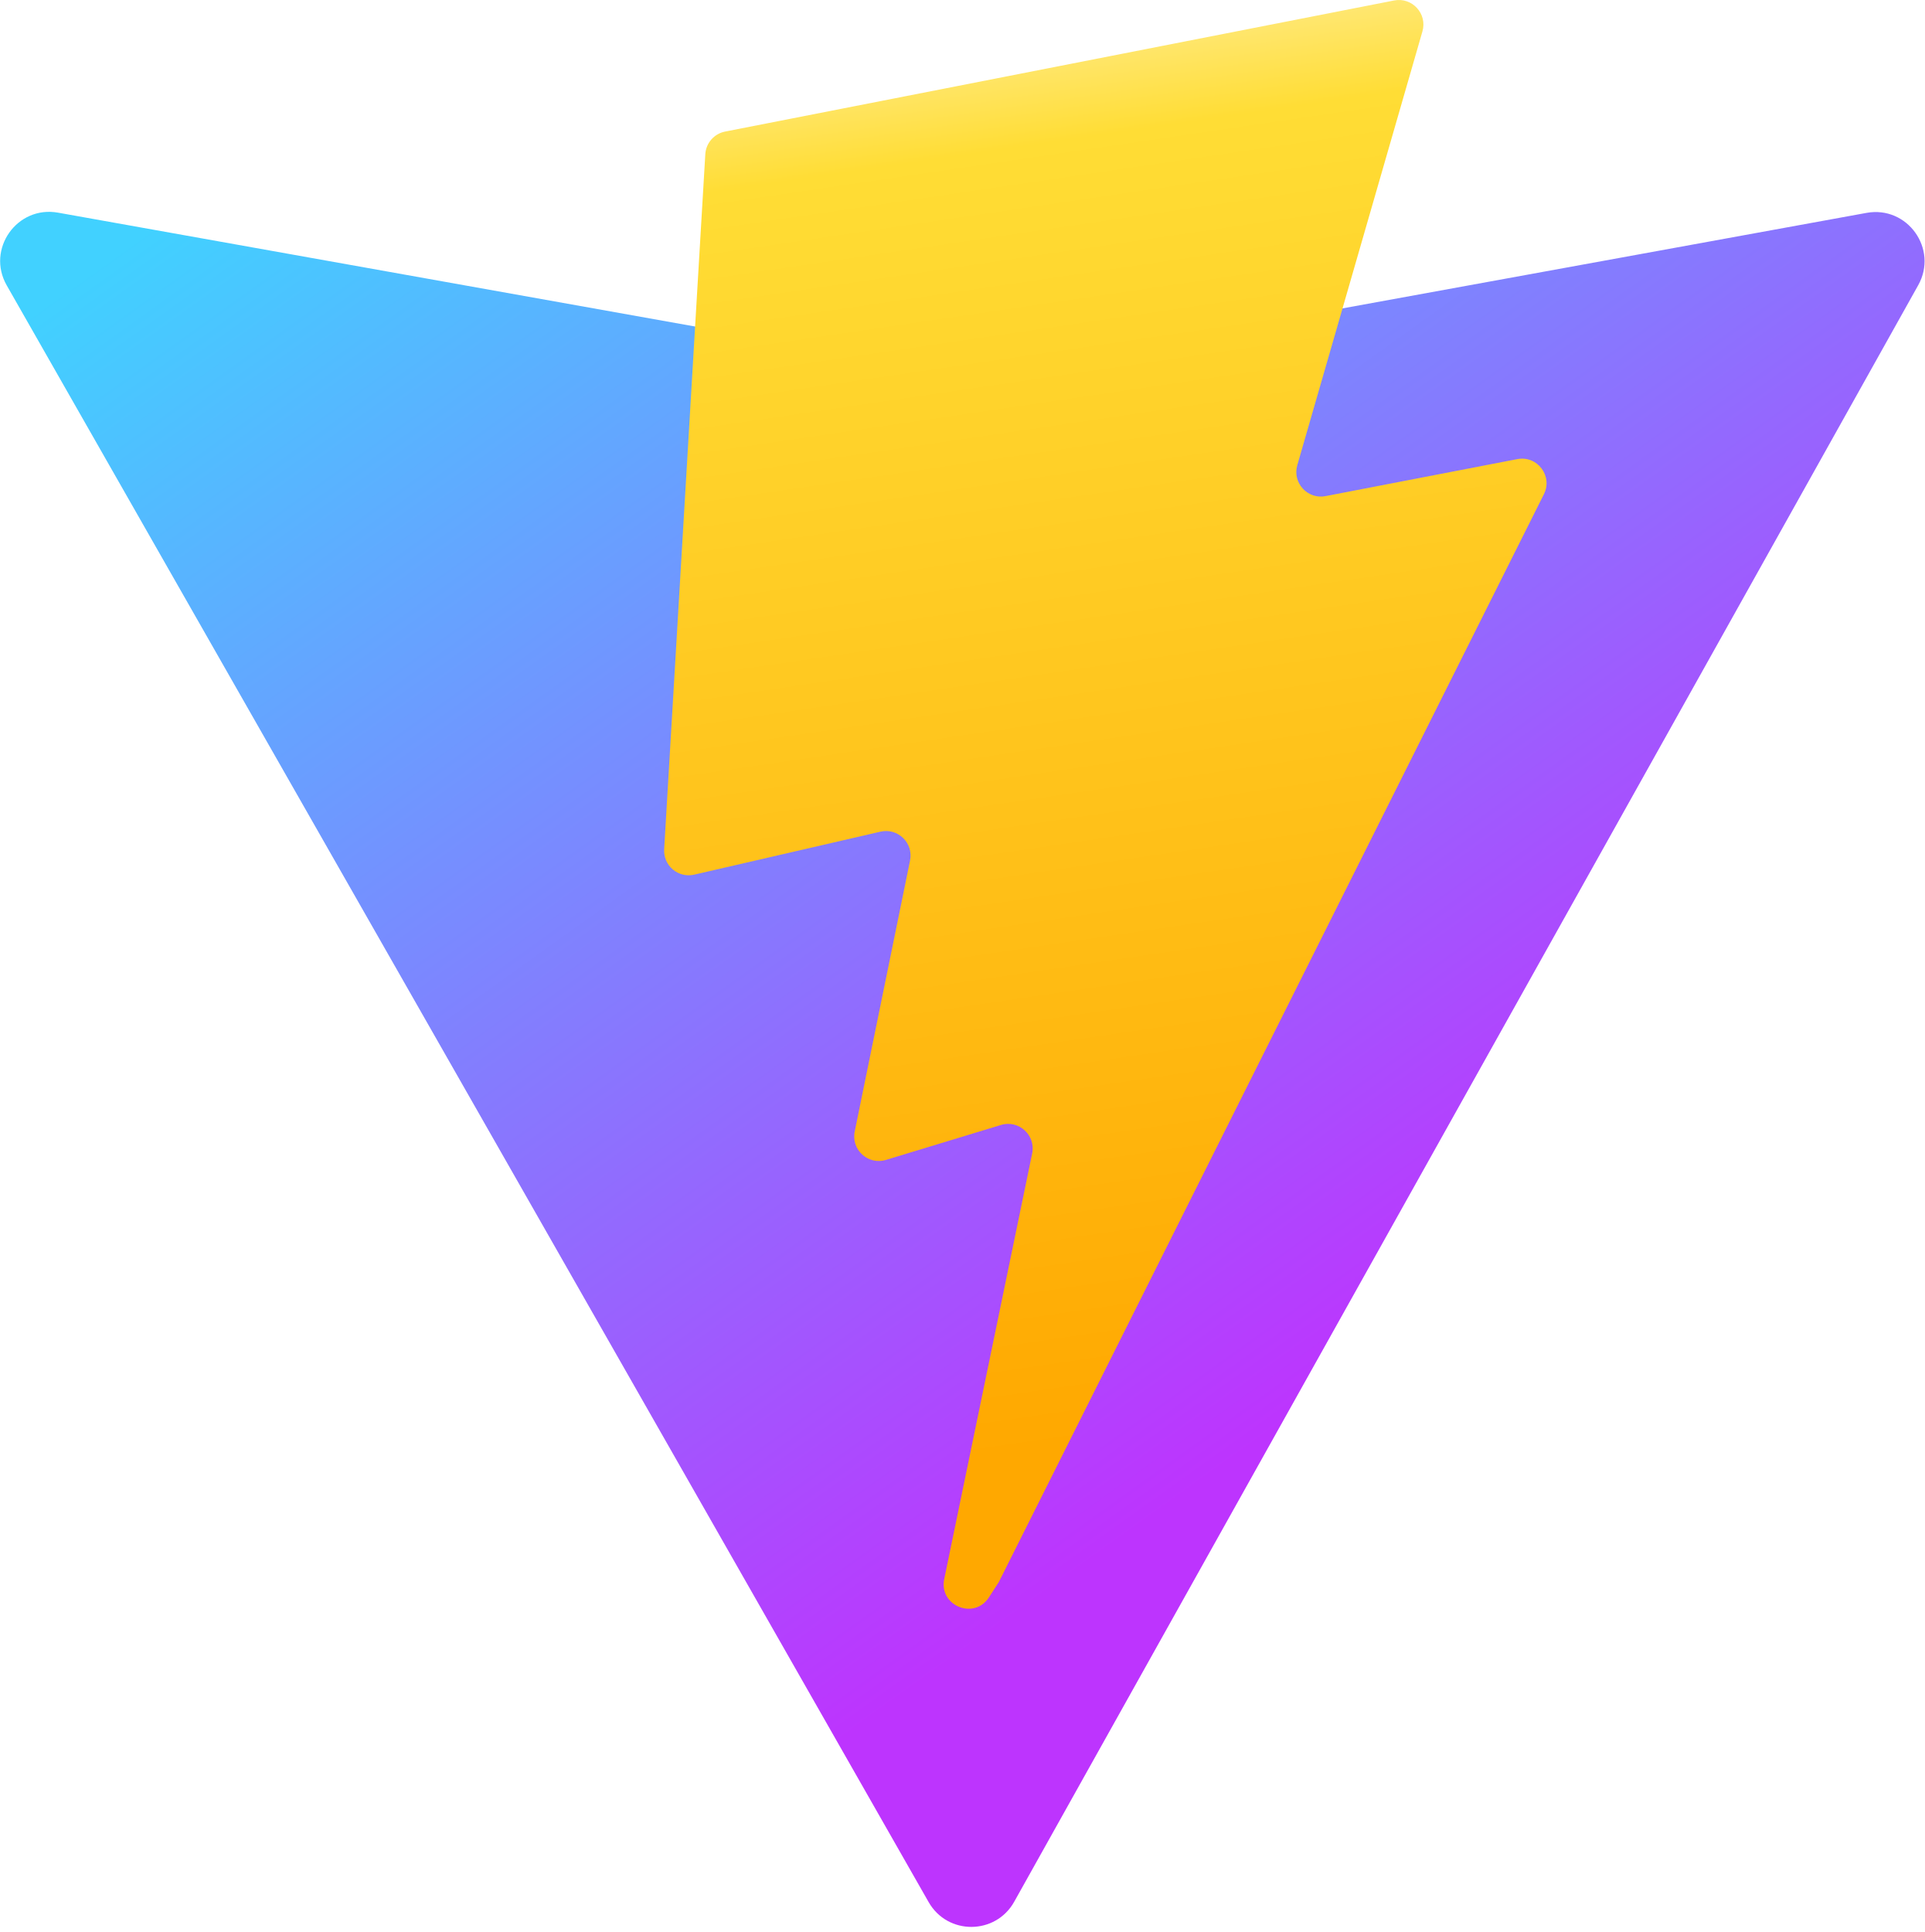
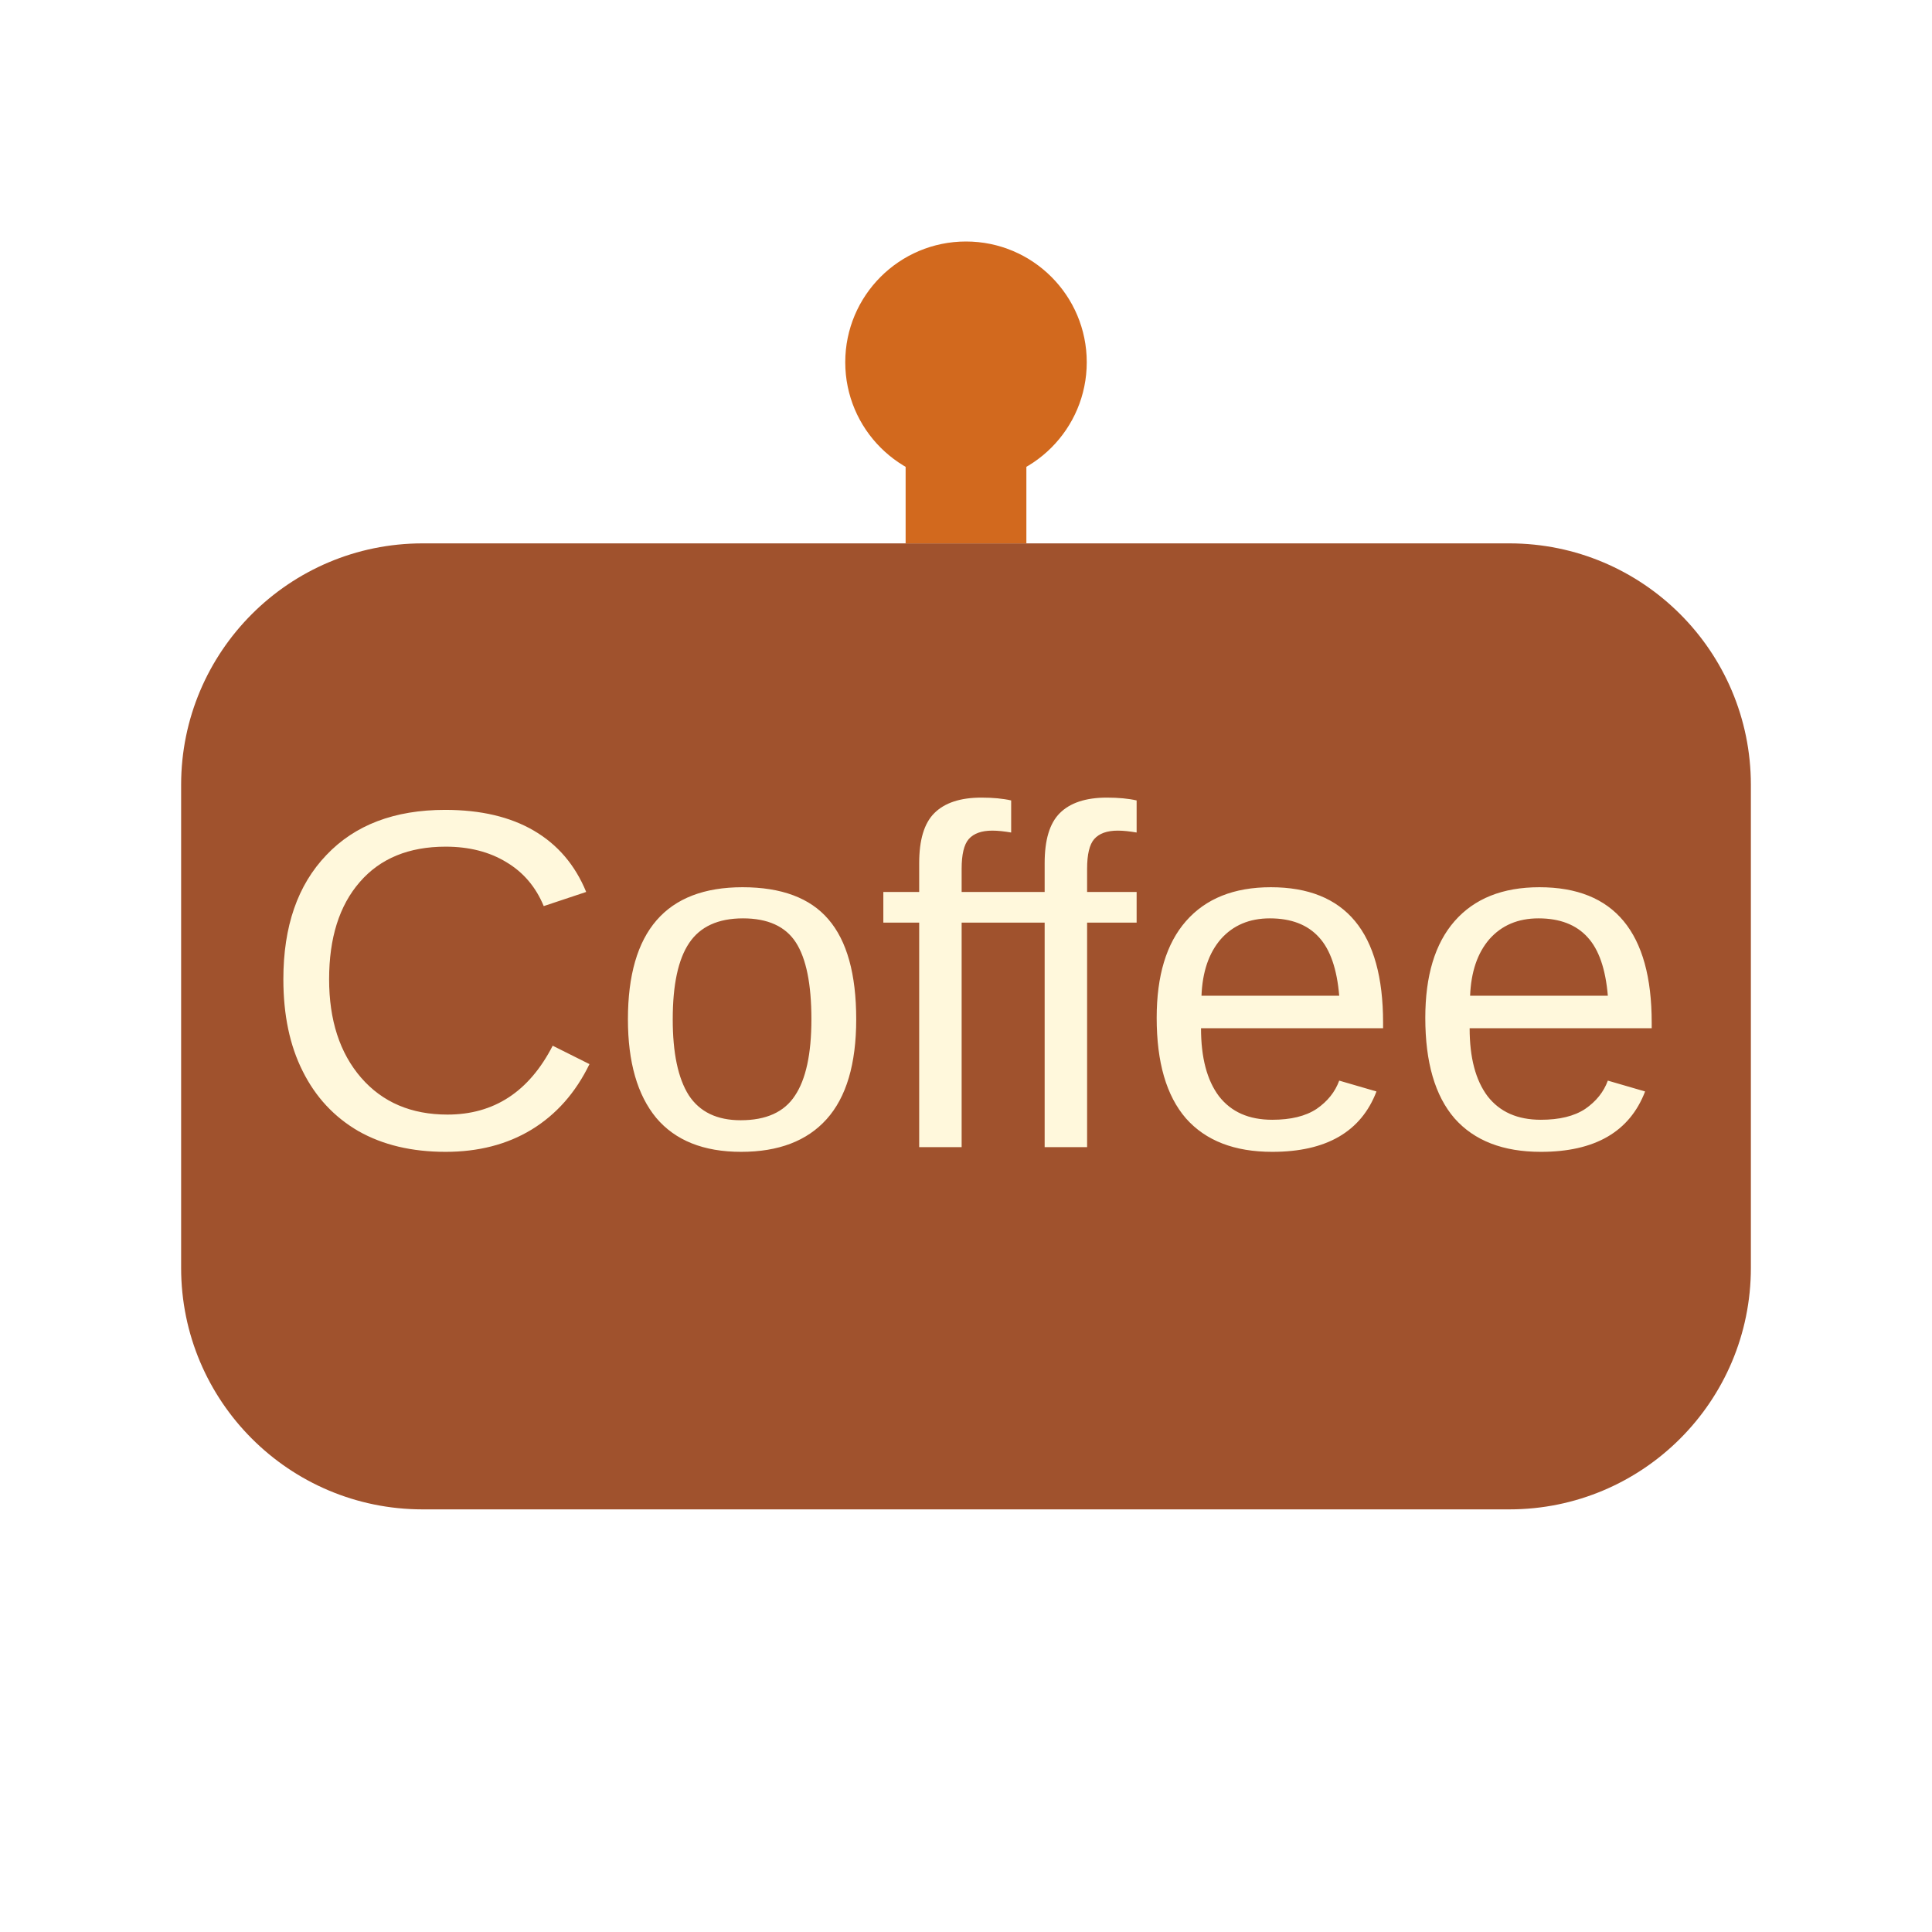
- <svg xmlns="http://www.w3.org/2000/svg" aria-hidden="true" role="img" class="iconify iconify--logos" width="31.88" height="32" preserveAspectRatio="xMidYMid meet" viewBox="0 0 256 257">
-   <defs>
-     <linearGradient id="IconifyId1813088fe1fbc01fb466" x1="-.828%" x2="57.636%" y1="7.652%" y2="78.411%">
-       <stop offset="0%" stop-color="#41D1FF" />
-       <stop offset="100%" stop-color="#BD34FE" />
-     </linearGradient>
-     <linearGradient id="IconifyId1813088fe1fbc01fb467" x1="43.376%" x2="50.316%" y1="2.242%" y2="89.03%">
-       <stop offset="0%" stop-color="#FFEA83" />
-       <stop offset="8.333%" stop-color="#FFDD35" />
-       <stop offset="100%" stop-color="#FFA800" />
-     </linearGradient>
-   </defs>
-   <path fill="url(#IconifyId1813088fe1fbc01fb466)" d="M255.153 37.938L134.897 252.976c-2.483 4.44-8.862 4.466-11.382.048L.875 37.958c-2.746-4.814 1.371-10.646 6.827-9.67l120.385 21.517a6.537 6.537 0 0 0 2.322-.004l117.867-21.483c5.438-.991 9.574 4.796 6.877 9.62Z" />
-   <path fill="url(#IconifyId1813088fe1fbc01fb467)" d="M185.432.063L96.44 17.501a3.268 3.268 0 0 0-2.634 3.014l-5.474 92.456a3.268 3.268 0 0 0 3.997 3.378l24.777-5.718c2.318-.535 4.413 1.507 3.936 3.838l-7.361 36.047c-.495 2.426 1.782 4.5 4.151 3.78l15.304-4.649c2.372-.72 4.652 1.36 4.15 3.788l-11.698 56.621c-.732 3.542 3.979 5.473 5.943 2.437l1.313-2.028l72.516-144.72c1.215-2.423-.88-5.186-3.54-4.672l-25.505 4.922c-2.396.462-4.435-1.77-3.759-4.114l16.646-57.705c.677-2.35-1.37-4.583-3.769-4.113Z" />
+ <svg xmlns="http://www.w3.org/2000/svg" width="64" height="64" viewBox="0 0 64 64" fill="none">
+   <rect x="6" y="18" width="52" height="32" rx="8" fill="#A0522D" />
+   <text x="32" y="38" font-size="16" font-family="Arial" text-anchor="middle" fill="#FFF8DC">
+     Coffee
+   </text>
+   <circle cx="32" cy="12" r="4" fill="#D2691E" />
+   <path d="M30 14H34L34 18H30L30 14Z" fill="#D2691E" />
</svg>
